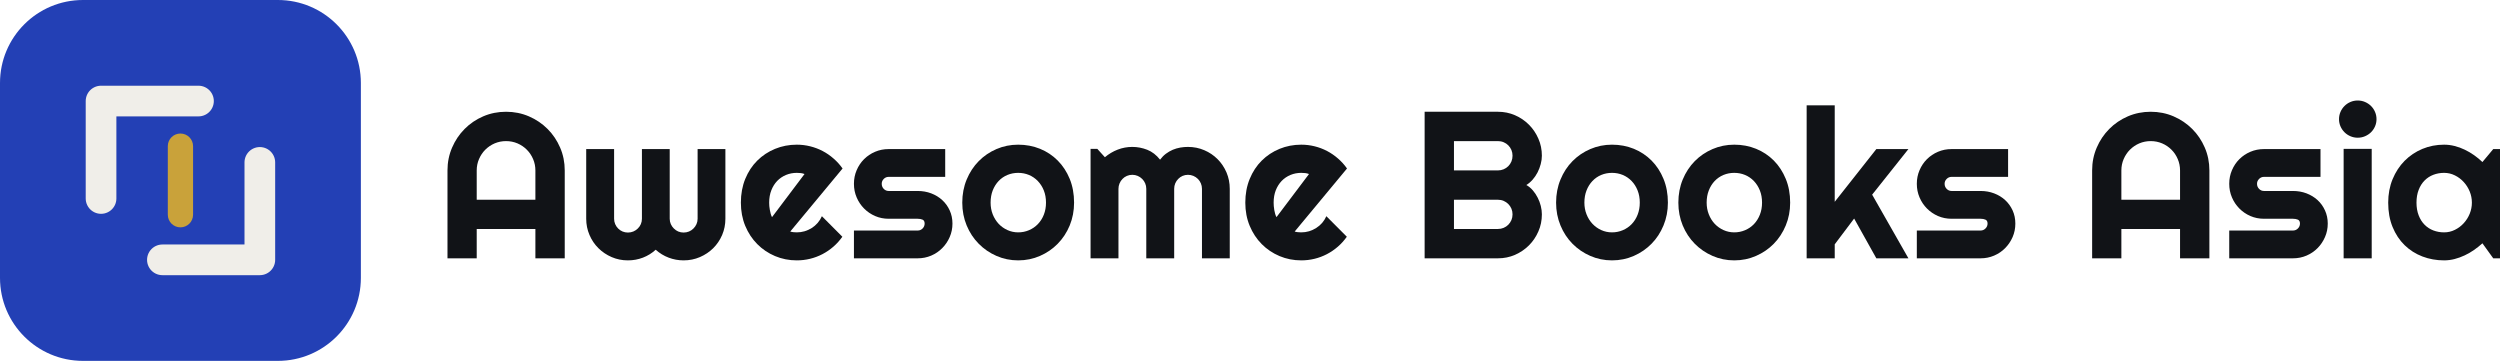
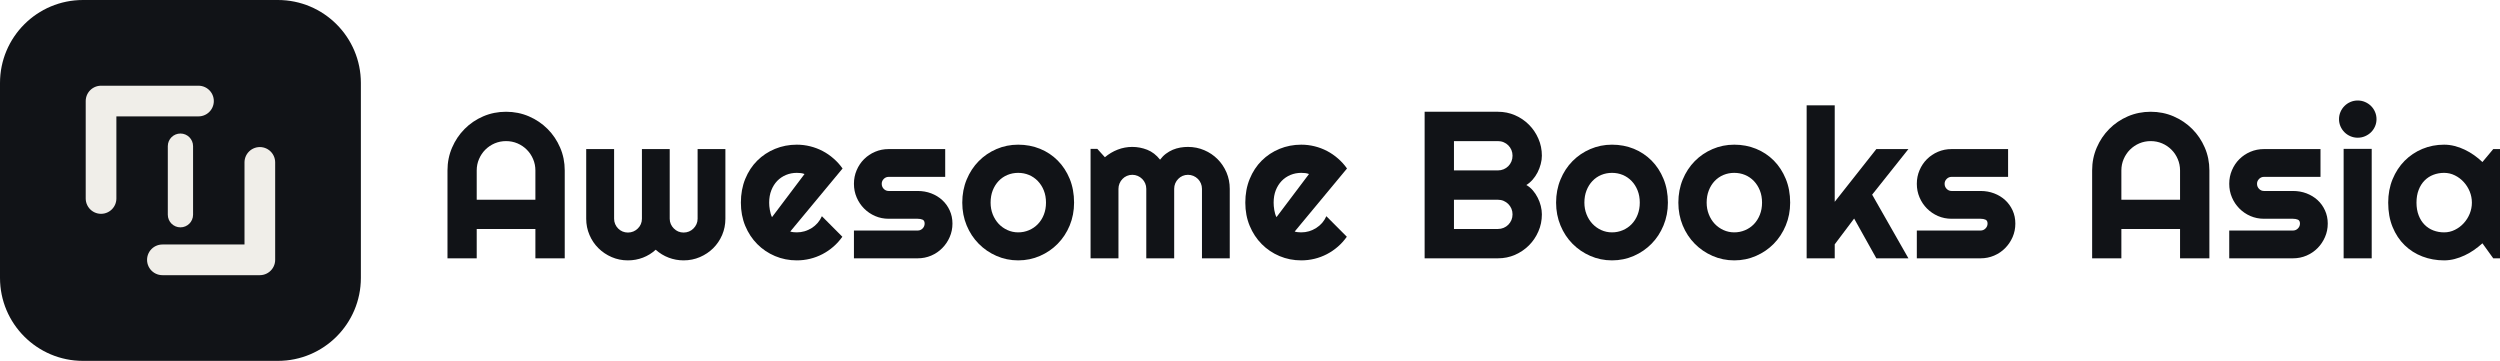
<svg xmlns="http://www.w3.org/2000/svg" viewBox="0 0 692.76 100" width="692.76" height="100" role="img" aria-label="Awesome Books Asia">
  <g>
-     <rect width="100" height="100" rx="23" fill="#2340B5" />
+     <rect width="100" height="100" rx="23" fill="#111317" />
    <g stroke="#F0EEE9" stroke-width="8.5" stroke-linecap="round" stroke-linejoin="round" fill="none">
      <path d="M55 28H28v27" />
      <path d="M45 72h27V45" />
    </g>
-     <rect x="46.5" y="37" width="7" height="26" rx="3.5" fill="#C9A23A" />
+     <rect x="46.5" y="37" width="7" height="26" rx="3.5" fill="#F0EEE9" />
  </g>
  <g fill="#111317" transform="translate(120.69 71.58)">
    <path d="M27.67 -16.23V-24.36Q27.67 -26.03 27.03 -27.51Q26.39 -29.00 25.29 -30.10Q24.19 -31.21 22.70 -31.85Q21.21 -32.48 19.54 -32.48Q17.87 -32.48 16.38 -31.85Q14.90 -31.21 13.79 -30.10Q12.69 -29.00 12.05 -27.51Q11.41 -26.03 11.41 -24.36V-16.23ZM35.80 0.00H27.67V-8.13H11.41V0.00H3.31V-24.36Q3.31 -27.73 4.59 -30.69Q5.86 -33.64 8.06 -35.85Q10.25 -38.06 13.21 -39.34Q16.17 -40.61 19.54 -40.61Q22.91 -40.61 25.87 -39.34Q28.83 -38.06 31.04 -35.85Q33.25 -33.64 34.52 -30.69Q35.80 -27.73 35.80 -24.36Z" />
    <path d="M80.32 -10.96Q80.32 -8.58 79.42 -6.47Q78.51 -4.36 76.94 -2.80Q75.37 -1.25 73.26 -0.34Q71.15 0.57 68.74 0.57Q66.59 0.57 64.61 -0.18Q62.62 -0.93 61.01 -2.38Q59.42 -0.93 57.45 -0.18Q55.49 0.57 53.31 0.57Q50.90 0.57 48.80 -0.34Q46.71 -1.25 45.14 -2.80Q43.56 -4.36 42.66 -6.47Q41.75 -8.58 41.75 -10.96V-30.27H49.48V-10.96Q49.48 -10.17 49.78 -9.47Q50.08 -8.78 50.60 -8.26Q51.12 -7.73 51.82 -7.43Q52.51 -7.14 53.31 -7.14Q54.10 -7.14 54.81 -7.43Q55.51 -7.73 56.05 -8.26Q56.59 -8.78 56.89 -9.47Q57.19 -10.17 57.19 -10.96V-30.27H64.89V-10.96Q64.89 -10.17 65.20 -9.47Q65.51 -8.78 66.04 -8.26Q66.56 -7.73 67.25 -7.43Q67.95 -7.14 68.74 -7.14Q69.53 -7.14 70.24 -7.43Q70.95 -7.73 71.47 -8.26Q72.00 -8.78 72.31 -9.47Q72.62 -10.17 72.62 -10.96V-30.27H80.32Z" />
    <path d="M98.29 -7.42Q98.74 -7.28 99.19 -7.24Q99.64 -7.19 100.10 -7.19Q101.23 -7.19 102.28 -7.50Q103.33 -7.82 104.25 -8.40Q105.17 -8.98 105.89 -9.81Q106.61 -10.65 107.06 -11.67L112.73 -5.98Q111.65 -4.45 110.25 -3.23Q108.85 -2.01 107.22 -1.16Q105.59 -0.31 103.79 0.13Q102.00 0.57 100.10 0.57Q96.90 0.57 94.08 -0.62Q91.26 -1.81 89.15 -3.94Q87.04 -6.06 85.82 -8.99Q84.61 -11.92 84.61 -15.43Q84.61 -19.03 85.82 -22.00Q87.04 -24.98 89.15 -27.07Q91.26 -29.17 94.08 -30.33Q96.90 -31.49 100.10 -31.49Q102.00 -31.49 103.81 -31.04Q105.62 -30.59 107.25 -29.74Q108.88 -28.89 110.29 -27.65Q111.71 -26.42 112.79 -24.89ZM102.25 -23.36Q101.71 -23.56 101.19 -23.62Q100.66 -23.68 100.10 -23.68Q98.51 -23.68 97.11 -23.10Q95.71 -22.51 94.67 -21.44Q93.64 -20.36 93.05 -18.85Q92.45 -17.33 92.45 -15.43Q92.45 -15.01 92.49 -14.47Q92.54 -13.93 92.64 -13.38Q92.73 -12.83 92.88 -12.32Q93.02 -11.81 93.24 -11.41Z" />
    <path d="M133.61 0.00H115.94V-7.70H133.61Q134.40 -7.70 134.97 -8.27Q135.53 -8.84 135.53 -9.63Q135.53 -10.45 134.97 -10.71Q134.40 -10.96 133.61 -10.96H125.56Q123.55 -10.96 121.80 -11.72Q120.04 -12.49 118.74 -13.81Q117.44 -15.12 116.69 -16.88Q115.94 -18.63 115.94 -20.65Q115.94 -22.66 116.69 -24.41Q117.44 -26.17 118.74 -27.47Q120.04 -28.77 121.80 -29.52Q123.55 -30.27 125.56 -30.27H141.23V-22.57H125.56Q124.77 -22.57 124.20 -22.00Q123.64 -21.44 123.64 -20.65Q123.64 -19.82 124.20 -19.24Q124.77 -18.66 125.56 -18.66H133.61Q135.59 -18.66 137.35 -18.00Q139.10 -17.33 140.40 -16.14Q141.71 -14.95 142.47 -13.28Q143.24 -11.61 143.24 -9.63Q143.24 -7.62 142.47 -5.88Q141.71 -4.13 140.40 -2.82Q139.10 -1.50 137.35 -0.75Q135.59 0.00 133.61 0.00Z" />
    <path d="M176.94 -15.43Q176.94 -12.04 175.73 -9.10Q174.51 -6.17 172.41 -4.04Q170.32 -1.90 167.50 -0.67Q164.68 0.57 161.45 0.57Q158.25 0.57 155.43 -0.67Q152.62 -1.90 150.51 -4.04Q148.40 -6.17 147.18 -9.10Q145.96 -12.04 145.96 -15.43Q145.96 -18.89 147.18 -21.83Q148.40 -24.78 150.51 -26.92Q152.62 -29.06 155.43 -30.27Q158.25 -31.49 161.45 -31.49Q164.68 -31.49 167.50 -30.35Q170.32 -29.20 172.41 -27.09Q174.51 -24.98 175.73 -22.02Q176.94 -19.06 176.94 -15.43ZM169.16 -15.43Q169.16 -17.30 168.55 -18.82Q167.94 -20.33 166.89 -21.42Q165.84 -22.51 164.44 -23.10Q163.04 -23.68 161.45 -23.68Q159.87 -23.68 158.47 -23.10Q157.06 -22.51 156.03 -21.42Q155.00 -20.33 154.40 -18.82Q153.81 -17.30 153.81 -15.43Q153.81 -13.68 154.40 -12.18Q155.00 -10.68 156.03 -9.57Q157.06 -8.47 158.47 -7.83Q159.87 -7.19 161.45 -7.19Q163.04 -7.19 164.44 -7.79Q165.84 -8.38 166.89 -9.46Q167.94 -10.54 168.55 -12.06Q169.16 -13.59 169.16 -15.43Z" />
    <path d="M220.08 0.00H212.38V-19.26Q212.38 -20.05 212.08 -20.76Q211.78 -21.47 211.25 -22.00Q210.71 -22.54 210.00 -22.84Q209.29 -23.14 208.50 -23.14Q207.71 -23.14 207.01 -22.84Q206.32 -22.54 205.80 -22.00Q205.27 -21.47 204.97 -20.76Q204.68 -20.05 204.68 -19.26V0.00H196.95V-19.26Q196.95 -20.05 196.65 -20.76Q196.35 -21.47 195.81 -22.00Q195.27 -22.54 194.57 -22.84Q193.86 -23.14 193.07 -23.14Q192.27 -23.14 191.58 -22.84Q190.88 -22.54 190.36 -22.00Q189.84 -21.47 189.54 -20.76Q189.24 -20.05 189.24 -19.26V0.00H181.51V-30.33H183.38L185.48 -28.01Q187.09 -29.37 189.03 -30.12Q190.97 -30.87 193.07 -30.87Q195.19 -30.87 197.21 -30.08Q199.24 -29.28 200.77 -27.33Q201.48 -28.29 202.38 -28.97Q203.29 -29.65 204.29 -30.08Q205.30 -30.50 206.38 -30.69Q207.45 -30.87 208.50 -30.87Q210.91 -30.87 213.02 -29.96Q215.13 -29.06 216.70 -27.48Q218.27 -25.91 219.18 -23.79Q220.08 -21.67 220.08 -19.26Z" />
    <path d="M238.07 -7.42Q238.53 -7.28 238.98 -7.24Q239.43 -7.19 239.89 -7.19Q241.02 -7.19 242.07 -7.50Q243.11 -7.82 244.03 -8.40Q244.95 -8.98 245.68 -9.81Q246.40 -10.65 246.85 -11.67L252.52 -5.98Q251.44 -4.45 250.04 -3.23Q248.64 -2.01 247.01 -1.16Q245.38 -0.31 243.58 0.13Q241.78 0.57 239.89 0.57Q236.69 0.57 233.87 -0.62Q231.05 -1.81 228.94 -3.94Q226.83 -6.06 225.61 -8.99Q224.39 -11.92 224.39 -15.43Q224.39 -19.03 225.61 -22.00Q226.83 -24.98 228.94 -27.07Q231.05 -29.17 233.87 -30.33Q236.69 -31.49 239.89 -31.49Q241.78 -31.49 243.60 -31.04Q245.41 -30.59 247.04 -29.74Q248.66 -28.89 250.08 -27.65Q251.50 -26.42 252.57 -24.89ZM242.04 -23.36Q241.50 -23.56 240.98 -23.62Q240.45 -23.68 239.89 -23.68Q238.30 -23.68 236.90 -23.10Q235.50 -22.51 234.46 -21.44Q233.43 -20.36 232.83 -18.85Q232.24 -17.33 232.24 -15.43Q232.24 -15.01 232.28 -14.47Q232.32 -13.93 232.42 -13.38Q232.52 -12.83 232.66 -12.32Q232.81 -11.81 233.03 -11.41Z" />
    <path d="M306.57 -12.18Q306.57 -9.66 305.60 -7.45Q304.64 -5.24 302.98 -3.58Q301.33 -1.93 299.12 -0.96Q296.91 0.00 294.39 0.00H274.08V-40.61H294.39Q296.91 -40.61 299.12 -39.65Q301.33 -38.69 302.98 -37.03Q304.64 -35.37 305.60 -33.16Q306.57 -30.95 306.57 -28.43Q306.57 -27.30 306.25 -26.11Q305.94 -24.92 305.38 -23.82Q304.81 -22.71 304.02 -21.81Q303.22 -20.90 302.26 -20.31Q303.25 -19.77 304.04 -18.85Q304.84 -17.93 305.40 -16.82Q305.97 -15.72 306.27 -14.51Q306.57 -13.31 306.57 -12.18ZM282.21 -8.13H294.39Q295.24 -8.13 295.97 -8.44Q296.71 -8.75 297.26 -9.30Q297.81 -9.86 298.13 -10.59Q298.44 -11.33 298.44 -12.18Q298.44 -13.03 298.13 -13.76Q297.81 -14.50 297.26 -15.05Q296.71 -15.60 295.97 -15.92Q295.24 -16.23 294.39 -16.23H282.21ZM282.21 -24.36H294.39Q295.24 -24.36 295.97 -24.67Q296.71 -24.98 297.26 -25.53Q297.81 -26.08 298.13 -26.83Q298.44 -27.58 298.44 -28.43Q298.44 -29.28 298.13 -30.02Q297.81 -30.76 297.26 -31.31Q296.71 -31.86 295.97 -32.17Q295.24 -32.48 294.39 -32.48H282.21Z" />
    <path d="M341.49 -15.43Q341.49 -12.04 340.27 -9.10Q339.06 -6.17 336.96 -4.04Q334.86 -1.90 332.05 -0.67Q329.23 0.57 326.00 0.57Q322.80 0.57 319.98 -0.67Q317.16 -1.90 315.05 -4.04Q312.94 -6.17 311.73 -9.10Q310.51 -12.04 310.51 -15.43Q310.51 -18.89 311.73 -21.83Q312.94 -24.78 315.05 -26.92Q317.16 -29.06 319.98 -30.27Q322.80 -31.49 326.00 -31.49Q329.23 -31.49 332.05 -30.35Q334.86 -29.20 336.96 -27.09Q339.06 -24.98 340.27 -22.02Q341.49 -19.06 341.49 -15.43ZM333.70 -15.43Q333.70 -17.30 333.09 -18.82Q332.49 -20.33 331.44 -21.42Q330.39 -22.51 328.99 -23.10Q327.59 -23.68 326.00 -23.68Q324.41 -23.68 323.01 -23.10Q321.61 -22.51 320.58 -21.42Q319.54 -20.33 318.95 -18.82Q318.35 -17.30 318.35 -15.43Q318.35 -13.68 318.95 -12.18Q319.54 -10.68 320.58 -9.57Q321.61 -8.47 323.01 -7.83Q324.41 -7.19 326.00 -7.19Q327.59 -7.19 328.99 -7.79Q330.39 -8.38 331.44 -9.46Q332.49 -10.54 333.09 -12.06Q333.70 -13.59 333.70 -15.43Z" />
    <path d="M375.37 -15.43Q375.37 -12.04 374.15 -9.10Q372.93 -6.17 370.84 -4.04Q368.74 -1.90 365.92 -0.67Q363.11 0.57 359.88 0.57Q356.68 0.57 353.86 -0.67Q351.04 -1.90 348.93 -4.04Q346.82 -6.17 345.60 -9.10Q344.39 -12.04 344.39 -15.43Q344.39 -18.89 345.60 -21.83Q346.82 -24.78 348.93 -26.92Q351.04 -29.06 353.86 -30.27Q356.68 -31.49 359.88 -31.49Q363.11 -31.49 365.92 -30.35Q368.74 -29.20 370.84 -27.09Q372.93 -24.98 374.15 -22.02Q375.37 -19.06 375.37 -15.43ZM367.58 -15.43Q367.58 -17.30 366.97 -18.82Q366.36 -20.33 365.32 -21.42Q364.27 -22.51 362.87 -23.10Q361.46 -23.68 359.88 -23.68Q358.29 -23.68 356.89 -23.10Q355.49 -22.51 354.45 -21.42Q353.42 -20.33 352.83 -18.82Q352.23 -17.30 352.23 -15.43Q352.23 -13.68 352.83 -12.18Q353.42 -10.68 354.45 -9.57Q355.49 -8.47 356.89 -7.83Q358.29 -7.19 359.88 -7.19Q361.46 -7.19 362.87 -7.79Q364.27 -8.38 365.32 -9.46Q366.36 -10.54 366.97 -12.06Q367.58 -13.59 367.58 -15.43Z" />
    <path d="M387.72 0.00H379.94V-42.40H387.72V-15.66L399.25 -30.27H408.14L398.09 -17.64L408.14 0.00H399.25L393.10 -11.02L387.72 -3.88Z" />
    <path d="M428.14 0.00H410.47V-7.70H428.14Q428.94 -7.70 429.50 -8.27Q430.07 -8.84 430.07 -9.63Q430.07 -10.45 429.50 -10.71Q428.94 -10.96 428.14 -10.96H420.10Q418.09 -10.96 416.33 -11.72Q414.58 -12.49 413.27 -13.81Q411.97 -15.12 411.22 -16.88Q410.47 -18.63 410.47 -20.65Q410.47 -22.66 411.22 -24.41Q411.97 -26.17 413.27 -27.47Q414.58 -28.77 416.33 -29.52Q418.09 -30.27 420.10 -30.27H435.76V-22.57H420.10Q419.31 -22.57 418.74 -22.00Q418.17 -21.44 418.17 -20.65Q418.17 -19.82 418.74 -19.24Q419.31 -18.66 420.10 -18.66H428.14Q430.13 -18.66 431.88 -18.00Q433.64 -17.33 434.94 -16.14Q436.24 -14.95 437.01 -13.28Q437.77 -11.61 437.77 -9.63Q437.77 -7.62 437.01 -5.88Q436.24 -4.13 434.94 -2.82Q433.64 -1.50 431.88 -0.75Q430.13 0.00 428.14 0.00Z" />
    <path d="M483.41 -16.23V-24.36Q483.41 -26.03 482.77 -27.51Q482.14 -29.00 481.03 -30.10Q479.93 -31.21 478.44 -31.85Q476.95 -32.48 475.28 -32.48Q473.61 -32.48 472.12 -31.85Q470.64 -31.21 469.53 -30.10Q468.43 -29.00 467.79 -27.51Q467.15 -26.03 467.15 -24.36V-16.23ZM491.54 0.00H483.41V-8.13H467.15V0.00H459.05V-24.36Q459.05 -27.73 460.33 -30.69Q461.60 -33.64 463.80 -35.85Q465.99 -38.06 468.95 -39.34Q471.91 -40.61 475.28 -40.61Q478.65 -40.61 481.61 -39.34Q484.57 -38.06 486.78 -35.85Q488.99 -33.64 490.26 -30.69Q491.54 -27.73 491.54 -24.36Z" />
    <path d="M514.71 0.00H497.04V-7.70H514.71Q515.50 -7.70 516.07 -8.27Q516.64 -8.84 516.64 -9.63Q516.64 -10.45 516.07 -10.71Q515.50 -10.96 514.71 -10.96H506.67Q504.66 -10.96 502.90 -11.72Q501.14 -12.49 499.84 -13.81Q498.54 -15.12 497.79 -16.88Q497.04 -18.63 497.04 -20.65Q497.04 -22.66 497.79 -24.41Q498.54 -26.17 499.84 -27.47Q501.14 -28.77 502.90 -29.52Q504.66 -30.27 506.67 -30.27H522.33V-22.57H506.67Q505.87 -22.57 505.31 -22.00Q504.74 -21.44 504.74 -20.65Q504.74 -19.82 505.31 -19.24Q505.87 -18.66 506.67 -18.66H514.71Q516.69 -18.66 518.45 -18.00Q520.20 -17.33 521.51 -16.14Q522.81 -14.95 523.57 -13.28Q524.34 -11.61 524.34 -9.63Q524.34 -7.62 523.57 -5.88Q522.81 -4.13 521.51 -2.82Q520.20 -1.50 518.45 -0.75Q516.69 0.00 514.71 0.00Z" />
    <path d="M537.85 -38.57Q537.85 -37.50 537.44 -36.56Q537.03 -35.63 536.33 -34.93Q535.62 -34.24 534.67 -33.83Q533.72 -33.42 532.64 -33.42Q531.57 -33.42 530.62 -33.83Q529.67 -34.24 528.98 -34.93Q528.28 -35.63 527.87 -36.56Q527.46 -37.50 527.46 -38.57Q527.46 -39.62 527.87 -40.57Q528.28 -41.52 528.98 -42.21Q529.67 -42.91 530.62 -43.32Q531.57 -43.73 532.64 -43.73Q533.72 -43.73 534.67 -43.32Q535.62 -42.91 536.33 -42.21Q537.03 -41.52 537.44 -40.57Q537.85 -39.62 537.85 -38.57ZM536.52 0.00H528.74V-30.33H536.52Z" />
    <path d="M572.07 0.00H570.20L567.20 -4.16Q566.10 -3.17 564.87 -2.31Q563.63 -1.44 562.27 -0.81Q560.91 -0.17 559.48 0.20Q558.05 0.57 556.58 0.57Q553.38 0.57 550.56 -0.51Q547.75 -1.59 545.64 -3.64Q543.53 -5.69 542.31 -8.67Q541.09 -11.64 541.09 -15.43Q541.09 -18.97 542.31 -21.93Q543.53 -24.89 545.64 -27.02Q547.75 -29.14 550.56 -30.32Q553.38 -31.49 556.58 -31.49Q558.05 -31.49 559.50 -31.12Q560.94 -30.76 562.30 -30.10Q563.66 -29.45 564.89 -28.58Q566.13 -27.70 567.20 -26.68L570.20 -30.27H572.07ZM564.28 -15.43Q564.28 -17.02 563.68 -18.51Q563.07 -19.99 562.02 -21.14Q560.97 -22.29 559.57 -22.98Q558.17 -23.68 556.58 -23.68Q555.00 -23.68 553.59 -23.14Q552.19 -22.60 551.16 -21.55Q550.12 -20.50 549.53 -18.96Q548.93 -17.42 548.93 -15.43Q548.93 -13.45 549.53 -11.91Q550.12 -10.37 551.16 -9.32Q552.19 -8.27 553.59 -7.73Q555.00 -7.19 556.58 -7.19Q558.17 -7.19 559.57 -7.89Q560.97 -8.58 562.02 -9.73Q563.07 -10.87 563.68 -12.36Q564.28 -13.85 564.28 -15.43Z" />
  </g>
</svg>
